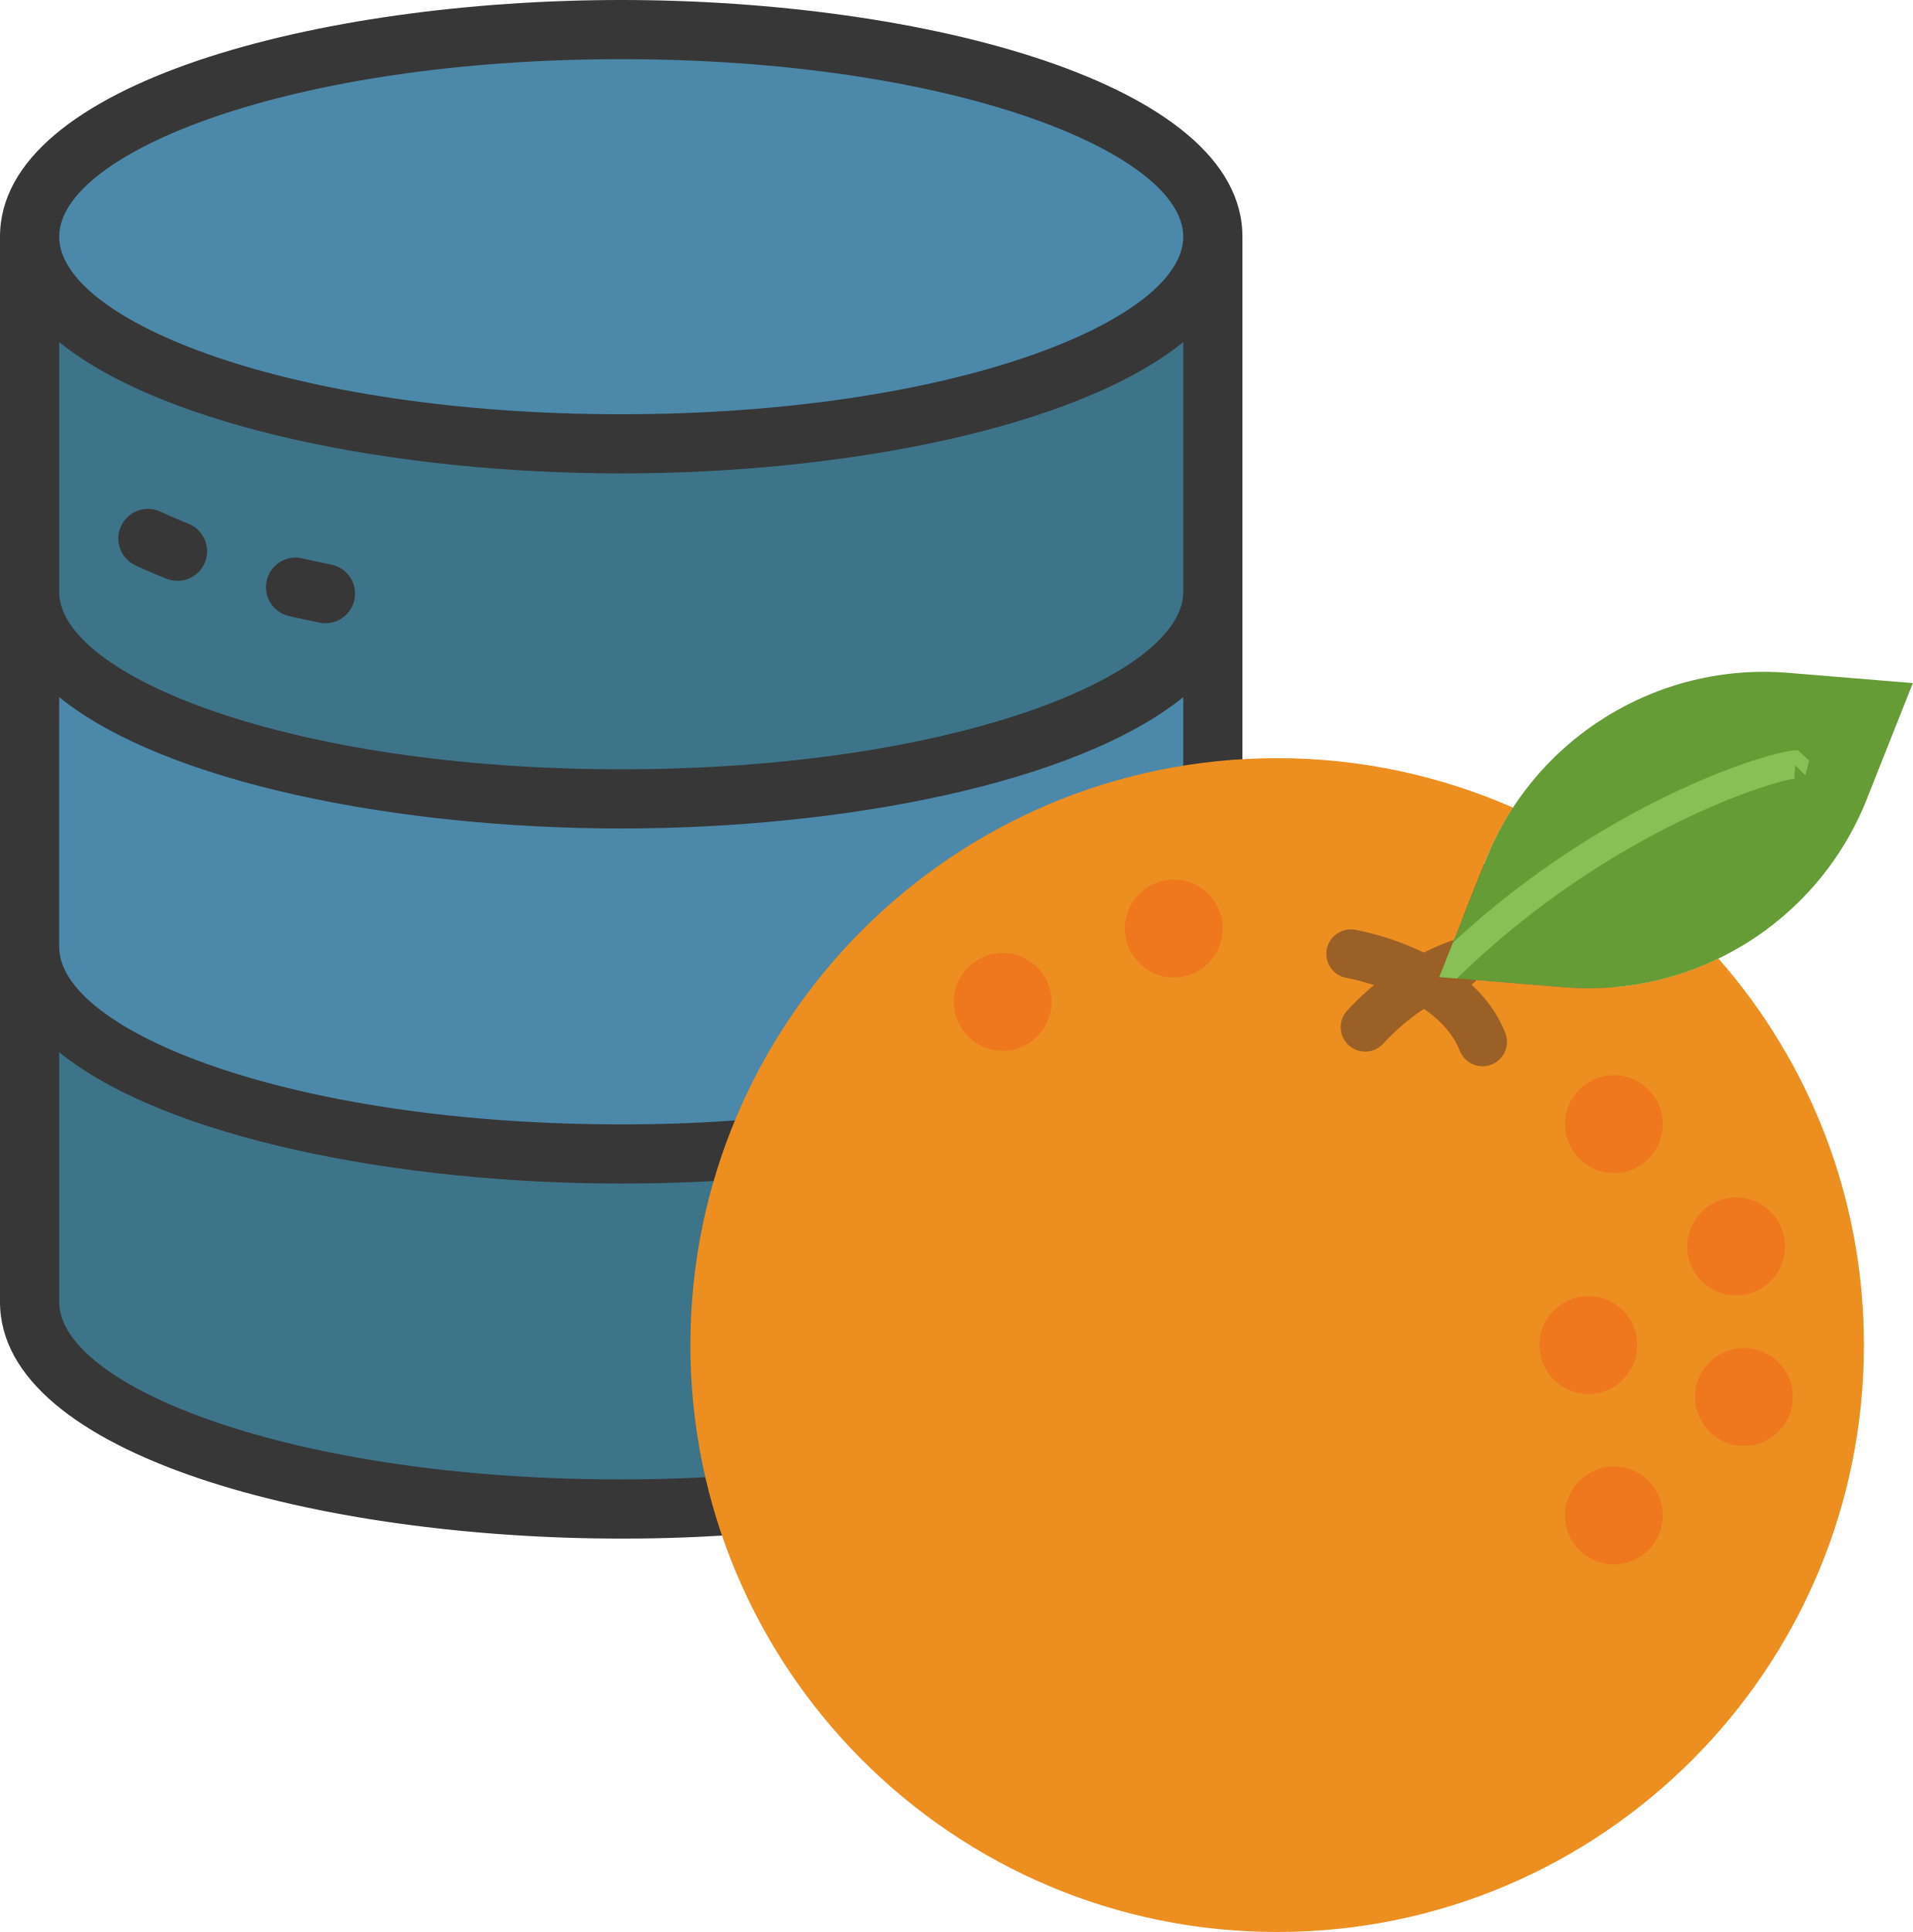
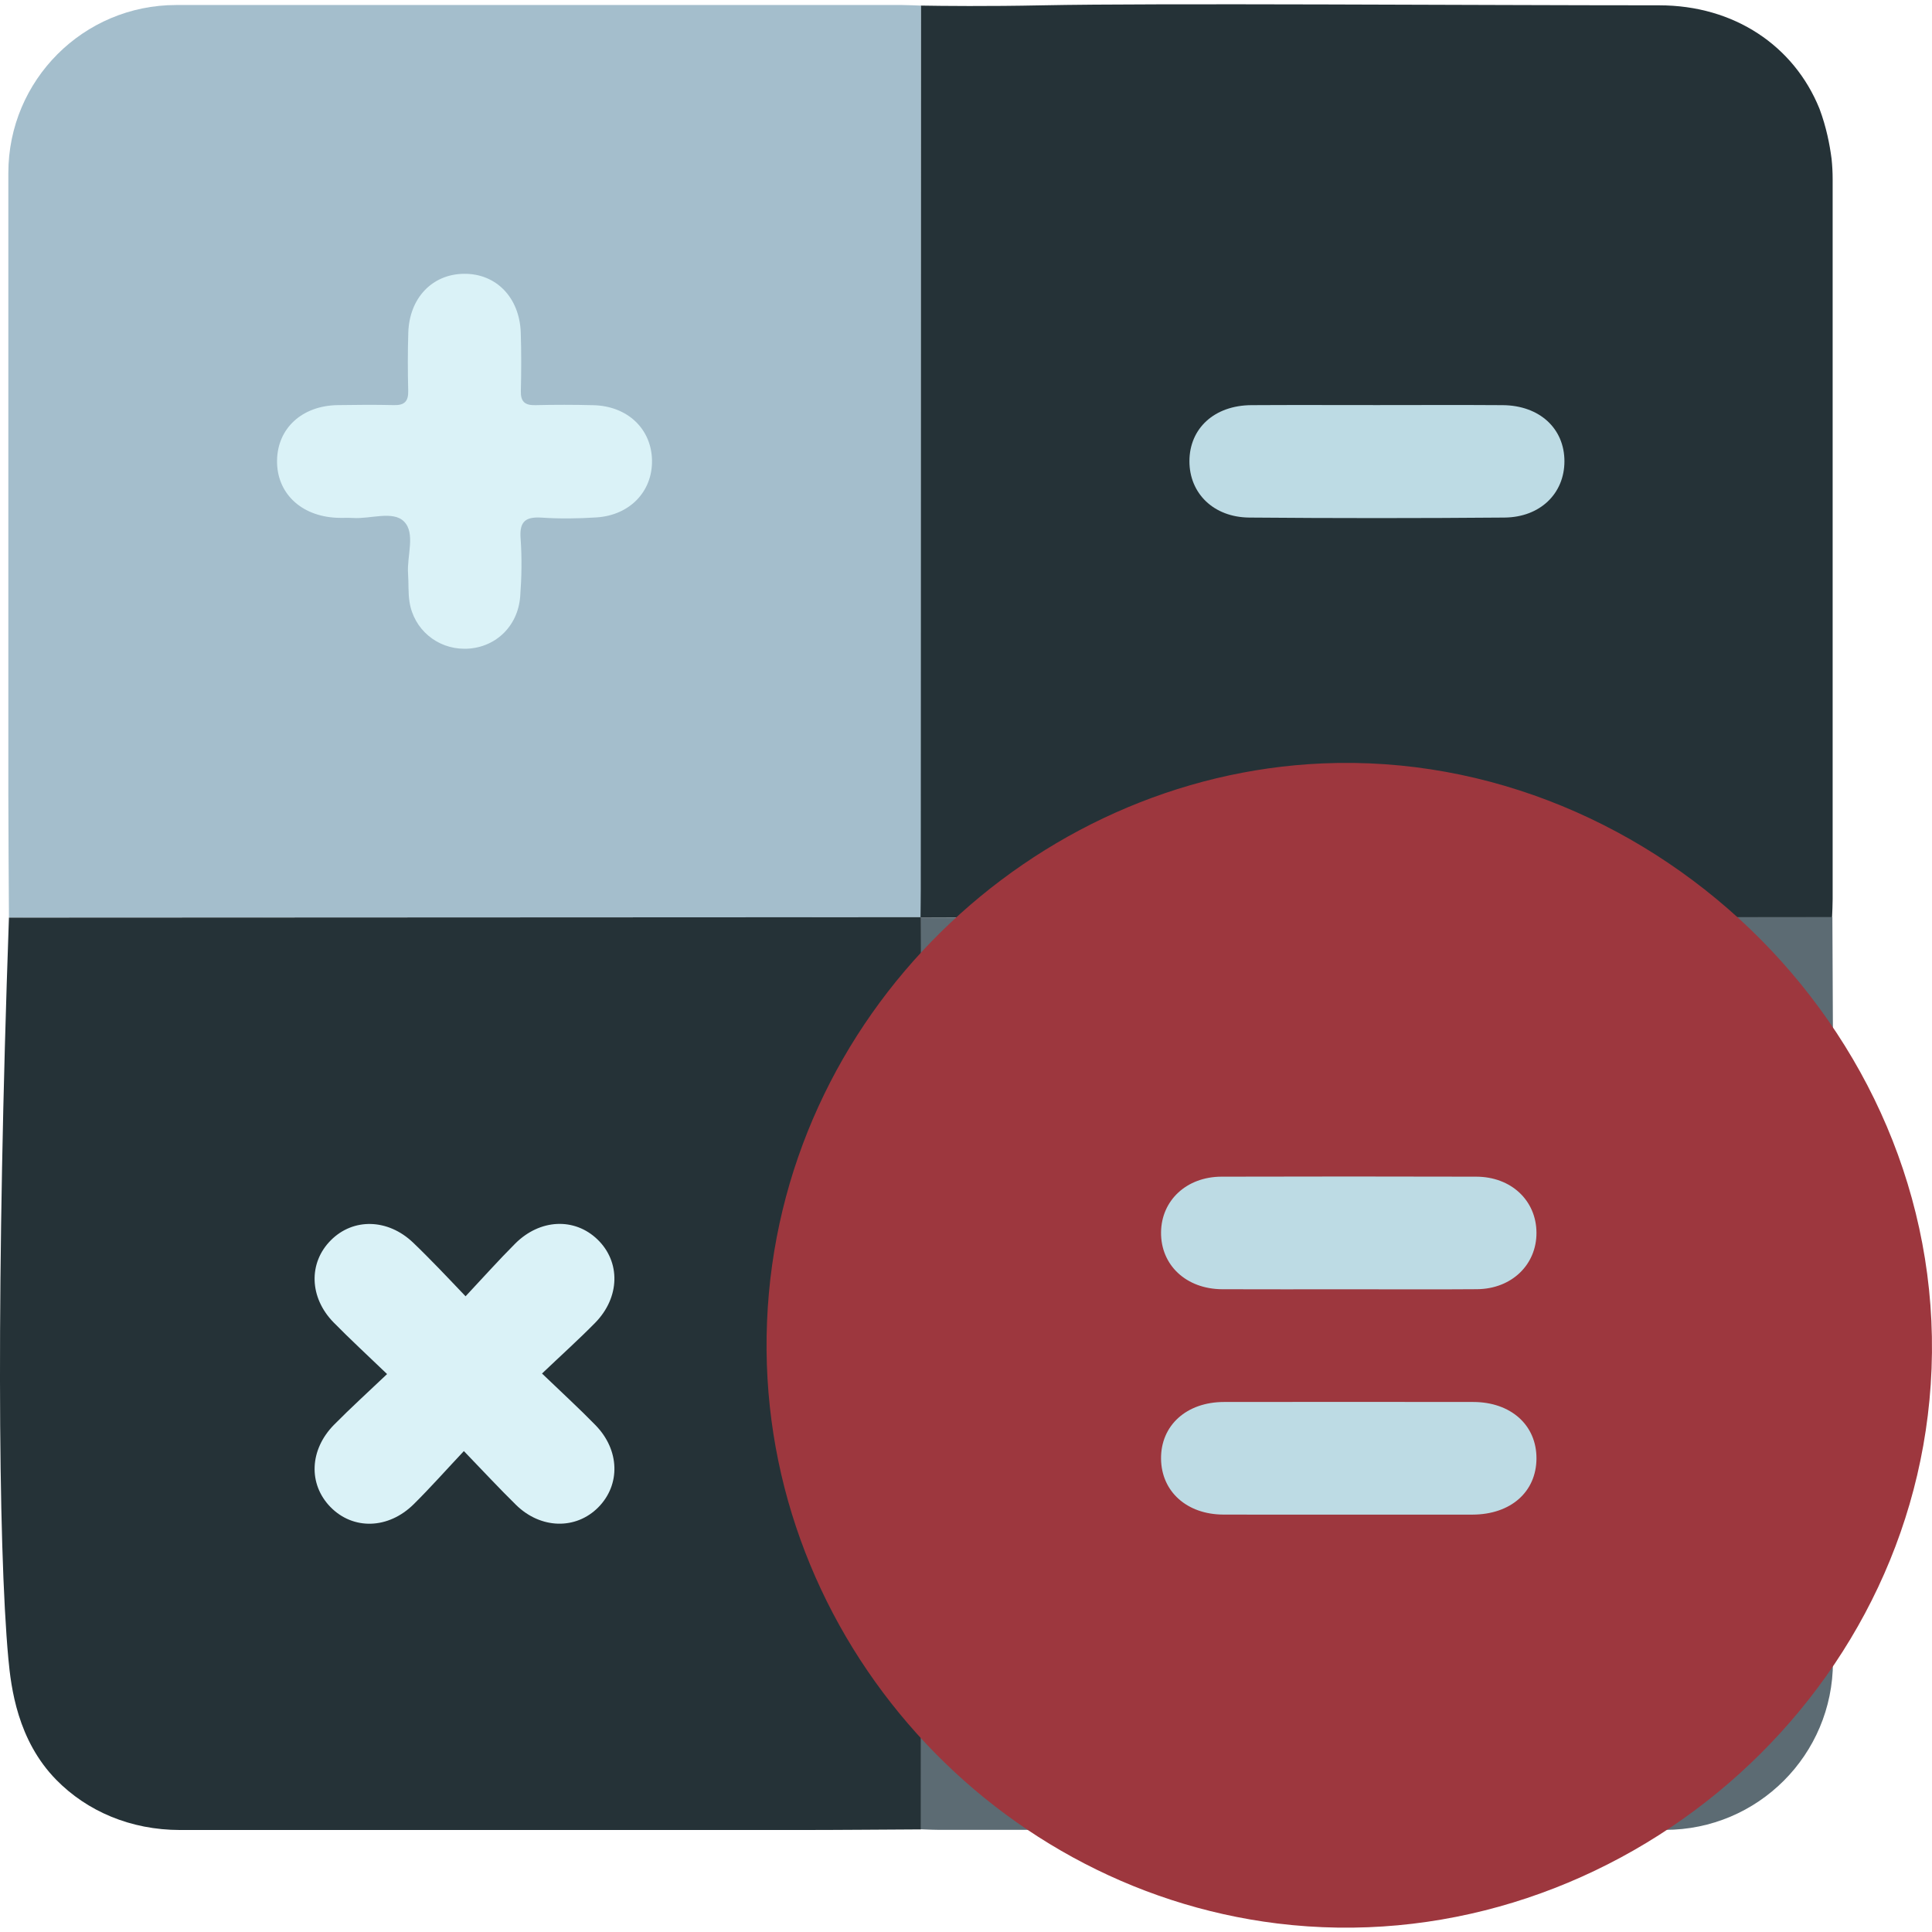
- <svg xmlns="http://www.w3.org/2000/svg" id="Calque_1" data-name="Calque 1" viewBox="0 0 2443.6 2467.51">
-   <defs>
-     <style>.cls-1{fill:#3e748a;}.cls-2{fill:#4b88a9;}.cls-3{fill:#cd596b;}.cls-4{fill:#373737;}.cls-5{fill:#ed8f20;}.cls-6{fill:#ef771d;}.cls-7{fill:#9b6026;}.cls-8{fill:#659c35;}.cls-9{fill:#88c057;}</style>
-   </defs>
-   <path class="cls-1" d="M2327.61,1068.57v804.94L1924.76,2663a1949.09,1949.09,0,0,1-353,30.61C1154.22,2693.56,816,2575.28,816,2429V1068.57Z" transform="translate(-778.2 -766.25)" />
-   <ellipse class="cls-2" cx="793.6" cy="302.32" rx="755.81" ry="264.53" />
-   <path class="cls-2" d="M1917.58,2211a1984.75,1984.75,0,0,1-345.78,29.1c-417.58,0-755.81-118.28-755.81-264.53V1522.06c0,146.1,338.38,264.53,755.81,264.53s755.81-118.44,755.81-264.53V1900Z" transform="translate(-778.2 -766.25)" />
-   <circle class="cls-3" cx="1662.78" cy="1662.78" r="566.86" />
-   <path class="cls-4" d="M2900.36,2094.74a37.79,37.79,0,0,0-11.76,52.13s0,0,0,0c156,247.25,82,574.14-165.26,730.12s-574.14,82-730.12-165.26-82-574.14,165.26-730.12a529.33,529.33,0,0,1,599.93,24.15,37.79,37.79,0,0,0,45.35-60.47,594.84,594.84,0,0,0-438.37-115.68V1068.57c0-196.51-408.86-302.32-793.6-302.32S778.2,872.06,778.2,1068.57V2429c0,196.51,408.86,302.32,793.6,302.32a2031.14,2031.14,0,0,0,331.65-26.72c152.37,297,516.64,414.22,813.63,261.86s414.22-516.64,261.86-813.63q-12.18-23.74-26.42-46.34a37.79,37.79,0,0,0-52.12-11.81l0,0ZM1571.8,841.83c423.25,0,718,119.49,718,226.74s-294.77,226.74-718,226.74-718-119.49-718-226.74S1148.55,841.83,1571.8,841.83Zm-718,361.32c135.71,109.71,433.38,167.75,718,167.75s582.31-58.05,718-167.75v318.91c0,107.25-294.77,226.74-718,226.74s-718-119.49-718-226.74Zm0,453.48c135.71,109.71,433.38,167.75,718,167.75s582.31-58.05,718-167.75V1844.3a606.17,606.17,0,0,0-397.56,332.56,1981.39,1981.39,0,0,1-320.46,25.43c-423.25,0-718-119.49-718-226.74Zm718,999.14c-423.25,0-718-119.49-718-226.74V2110.12c135.71,109.71,433.38,167.75,718,167.75a2070.44,2070.44,0,0,0,289.59-20A595.1,595.1,0,0,0,1872.5,2633a1974.58,1974.58,0,0,1-300.7,22.74Z" transform="translate(-778.2 -766.25)" />
-   <path class="cls-4" d="M951.17,1488.31q18.9,8.85,39.83,17.12a37.81,37.81,0,1,0,27.89-70.29q-18.9-7.56-35.75-15.38a37.8,37.8,0,1,0-32,68.51Z" transform="translate(-778.2 -766.25)" />
-   <path class="cls-4" d="M1147.64,1553.12q18.9,4.38,38.77,8.35a36.94,36.94,0,0,0,7.56.76,37.79,37.79,0,0,0,7.56-74.82c-12.51-2.53-24.75-5.18-36.81-7.94a37.79,37.79,0,1,0-17.91,73.43l1,.22Z" transform="translate(-778.2 -766.25)" />
-   <path class="cls-4" d="M2694.44,2175.57a37.8,37.8,0,0,0-53.44,0l-200,200-200-200a37.79,37.79,0,0,0-53.44,53.44l200,200-200,200a37.79,37.79,0,0,0,52.51,54.37q.46-.45.93-.93l200-200,200,200a37.79,37.79,0,0,0,53.44-53.44l-200-200,200-200A37.8,37.8,0,0,0,2694.44,2175.57Z" transform="translate(-778.2 -766.25)" />
-   <path class="cls-5" d="M2775.83,2027.2l-158.94-13.09,58.84-148.23a382.81,382.81,0,0,1,35.57-68,746.92,746.92,0,0,0-301.55-63.31c-414,0-749.59,335.6-749.59,749.59s335.6,749.59,749.59,749.59,749.59-335.6,749.59-749.59c0-189.24-70.27-362-186-493.88A382.26,382.26,0,0,1,2775.83,2027.2Z" transform="translate(-778.2 -766.25)" />
-   <circle class="cls-6" cx="2061.69" cy="1435.76" r="62.47" />
-   <circle class="cls-6" cx="2227.84" cy="1784.16" r="62.47" />
-   <circle class="cls-6" cx="2217.85" cy="1591.92" r="62.47" />
-   <circle class="cls-6" cx="2029.08" cy="1717.88" r="62.47" />
-   <circle class="cls-6" cx="2061.69" cy="1935.48" r="62.47" />
-   <circle class="cls-6" cx="1499.5" cy="1185.9" r="62.47" />
-   <circle class="cls-6" cx="1280.87" cy="1279.59" r="62.47" />
-   <path class="cls-5" d="M2503.45,1984.41s132.74,21.86,168.66,112.44" transform="translate(-778.2 -766.25)" />
-   <path class="cls-7" d="M2672.1,2128.11a31.31,31.31,0,0,1-29-19.74c-28.89-72.8-143.64-92.95-144.76-93.14a31.23,31.23,0,0,1,10.18-61.62c6.15,1,150.67,26,192.64,131.74a31.25,31.25,0,0,1-17.52,40.54A30.84,30.84,0,0,1,2672.1,2128.11Z" transform="translate(-778.2 -766.25)" />
-   <path class="cls-5" d="M2522.19,2078.11a305.79,305.79,0,0,1,118.28-80.17" transform="translate(-778.2 -766.25)" />
-   <path class="cls-7" d="M2522.16,2109.34a31.21,31.21,0,0,1-23.08-52.25,337.7,337.7,0,0,1,130.43-88.42,31.23,31.23,0,1,1,22,58.47,274.65,274.65,0,0,0-106.19,72A31.16,31.16,0,0,1,2522.16,2109.34Z" transform="translate(-778.2 -766.25)" />
-   <path class="cls-8" d="M3221.8,1638.69l-158.94-13.09a382.73,382.73,0,0,0-387.13,240.27l-58.84,148.23,158.94,13.09A382.76,382.76,0,0,0,3163,1786.92Z" transform="translate(-778.2 -766.25)" />
-   <path class="cls-9" d="M2634.41,1970l-17.52,44.13,22.43,1.84c195.45-190.86,407.87-253.52,431.11-255l1.09-17.46,12.9,12.9,4.93-18.52-13.87-13.27C3056.8,1720.52,2838.64,1780.77,2634.41,1970Z" transform="translate(-778.2 -766.25)" />
+ <svg xmlns="http://www.w3.org/2000/svg" version="1.1" id="Calque_1" x="0px" y="0px" viewBox="0 0 512 512" style="enable-background:new 0 0 512 512;" xml:space="preserve">
+   <style type="text/css">
+ 	.st0{fill:#253237;}
+ 	.st1{fill:#5c6b73;}
+ 	.st2{fill:#a4becc;}
+ 	.st3{fill:#9d373e;}
+ 	.st4{fill:#BDDBE4;}
+ 	.st5{fill:#DAF2F7;}
+ </style>
+   <g>
+     <g>
+       <path class="st0" d="M485.67,47.43c0.01,63.63,0,127.25,0,190.88c0,1.58-0.09,3.19-0.15,4.77c-7.88,0-15.76,0-23.65,0.01    c-69.74,0.03-139.48,0.05-209.22,0.09c-2.86,0.01-5.73,0.02-8.59,0.03c-0.04-0.05-0.09-0.09-0.13-0.14    c0.03-80.53,0.06-161.06,0.09-241.59c5.88,0.1,17.53,0.23,32.18-0.07c30.21-0.62,114.67,0,163.51,0    c19.92,0,35.71,10.77,42.44,27.33c0.01,0.07,0.04,0.15,0.08,0.21c1.75,4.71,2.66,9.29,3.16,13.16    C485.57,43.85,485.67,45.62,485.67,47.43z" />
+       <path class="st1" d="M485.75,275.39c0.01,55.03,0.01,110.04,0,165.05c-0.01,24.59-19.9,44.49-44.47,44.49    c-64.13,0.01-128.25,0-192.38,0c-1.34,0-2.68-0.07-4.03-0.12c-0.28-0.01-0.56-0.03-0.84-0.04h-0.09    c0.01-78.05,0.01-156.1,0.03-234.13c0-2.49,0.05-4.97,0.07-7.46h8.65c68.2-0.03,136.38-0.05,204.57-0.08    c9.45,0,18.89-0.01,28.34-0.03v0.09c0.01,2.66,0.03,5.33,0.04,7.99C485.68,259.24,485.73,267.32,485.75,275.39z" />
+       <path class="st2" d="M244.03,1.49c-0.01,78.05-0.01,156.1-0.03,234.13c0,2.49-0.05,4.97-0.07,7.46    c-71.08,0.03-142.15,0.05-213.22,0.08c-9.45,0-18.89,0.01-28.34,0.03c-0.05-10.78-0.15-21.55-0.16-32.31    c-0.01-55.03-0.01-110.04,0-165.05C2.23,21.23,22.11,1.33,46.69,1.33c64.13-0.01,128.25,0,192.38,0    C240.72,1.33,242.38,1.44,244.03,1.49z" />
+       <path class="st0" d="M244.07,243.21c-0.01,80.53-0.03,161.07-0.04,241.6c-10.77,0.05-21.53,0.16-32.3,0.16    c-54.67,0.01-109.35,0.01-164.02,0c-13.14-0.01-24.63-4.99-32.77-13.27C4.62,461.21,2.92,447.21,2.21,439.51    c-2.76-30.05-3.19-101.77,0.16-196.33c80.52-0.04,161.04-0.07,241.56-0.11L244.07,243.21z" />
+     </g>
+     <path class="st3" d="M511.66,366.95c-5.87,87.32-87.11,153.38-173.16,142.79c-77.31-9.52-138.53-78.45-135.23-159.48   c3.31-81.39,70.46-144.65,147.22-147.95C439.21,198.49,517.79,275.76,511.66,366.95z" />
+     <g>
+       <g>
+         <path class="st4" d="M357.16,341.67c-11.09,0-22.18,0.04-33.27-0.01c-9.54-0.05-16.28-6.38-16.2-15.07     c0.08-8.48,6.76-14.73,16-14.76c22.51-0.06,45.02-0.06,67.53,0c9.25,0.02,15.9,6.3,15.96,14.81c0.06,8.52-6.59,14.94-15.75,15.01     C380,341.74,368.58,341.67,357.16,341.67z" />
+         <path class="st4" d="M357.46,401.39c-11.09,0-22.18,0.03-33.27-0.01c-9.67-0.04-16.4-6.1-16.5-14.77     c-0.1-8.85,6.73-15.06,16.69-15.07c22.01-0.03,44.02-0.03,66.04,0c10,0.01,16.82,6.16,16.76,15.01     c-0.06,8.85-6.85,14.81-16.94,14.84C379.31,401.4,368.39,401.39,357.46,401.39z" />
+       </g>
+       <path class="st4" d="M364.92,107.35c11.1,0,22.21-0.06,33.31,0.02c9.75,0.07,16.37,6.17,16.36,14.89    c-0.01,8.51-6.4,14.82-15.9,14.9c-22.54,0.19-45.08,0.19-67.62,0c-9.48-0.08-15.87-6.44-15.86-14.94    c0.01-8.72,6.63-14.79,16.4-14.85C342.71,107.3,353.81,107.35,364.92,107.35z" />
+       <path class="st5" d="M102.58,364.14c-5.14-4.94-9.77-9.2-14.17-13.68c-6.47-6.61-6.7-15.79-0.74-21.77    c5.95-5.98,15.14-5.74,21.79,0.6c2.28,2.17,4.48,4.42,6.68,6.67c2.19,2.25,4.34,4.54,7.24,7.57c4.59-4.89,8.75-9.56,13.16-13.97    c6.57-6.56,15.71-6.93,21.77-1.12c6.2,5.95,6.03,15.39-0.61,22.14c-4.39,4.46-9.06,8.66-14.06,13.42    c5.14,4.94,9.78,9.18,14.17,13.68c6.45,6.6,6.67,15.8,0.73,21.79c-5.92,5.96-15.22,5.77-21.77-0.64    c-4.49-4.4-8.76-9.02-13.84-14.28c-4.68,4.98-8.83,9.66-13.27,14.06c-6.75,6.69-16.13,6.9-22.12,0.73    c-5.87-6.05-5.54-15.15,0.99-21.77C92.94,373.1,97.59,368.89,102.58,364.14z" />
+       <path class="st5" d="M123.1,171.93c-7.29,0-13.45-5.16-14.58-12.43c-0.38-2.44-0.2-4.96-0.38-7.44    c-0.35-4.74,2.05-10.75-1.09-13.87c-2.93-2.91-8.85-0.63-13.45-0.92c-1.49-0.09-2.99,0.02-4.48-0.06    c-9.45-0.47-15.81-6.62-15.7-15.15c0.11-8.56,6.61-14.55,16.06-14.7c4.97-0.08,9.95-0.12,14.92,0c2.77,0.07,3.85-0.99,3.78-3.77    c-0.13-5.14-0.14-10.29,0.02-15.42c0.28-9.16,6.3-15.48,14.67-15.61c8.57-0.14,14.84,6.26,15.14,15.64    c0.16,5.14,0.15,10.28,0.02,15.42c-0.07,2.81,1.06,3.81,3.8,3.75c5.14-0.12,10.28-0.12,15.42,0.01    c9.08,0.22,15.44,6.31,15.54,14.71c0.09,8.2-5.91,14.47-14.73,15.03c-4.79,0.31-9.63,0.38-14.42,0.06    c-4.25-0.28-6.01,0.89-5.68,5.45c0.37,5.11,0.29,10.29-0.1,15.41C137.25,166.22,130.96,171.93,123.1,171.93z" />
+     </g>
+   </g>
+   <path class="st3" d="M-212.22-36.13" />
</svg>
